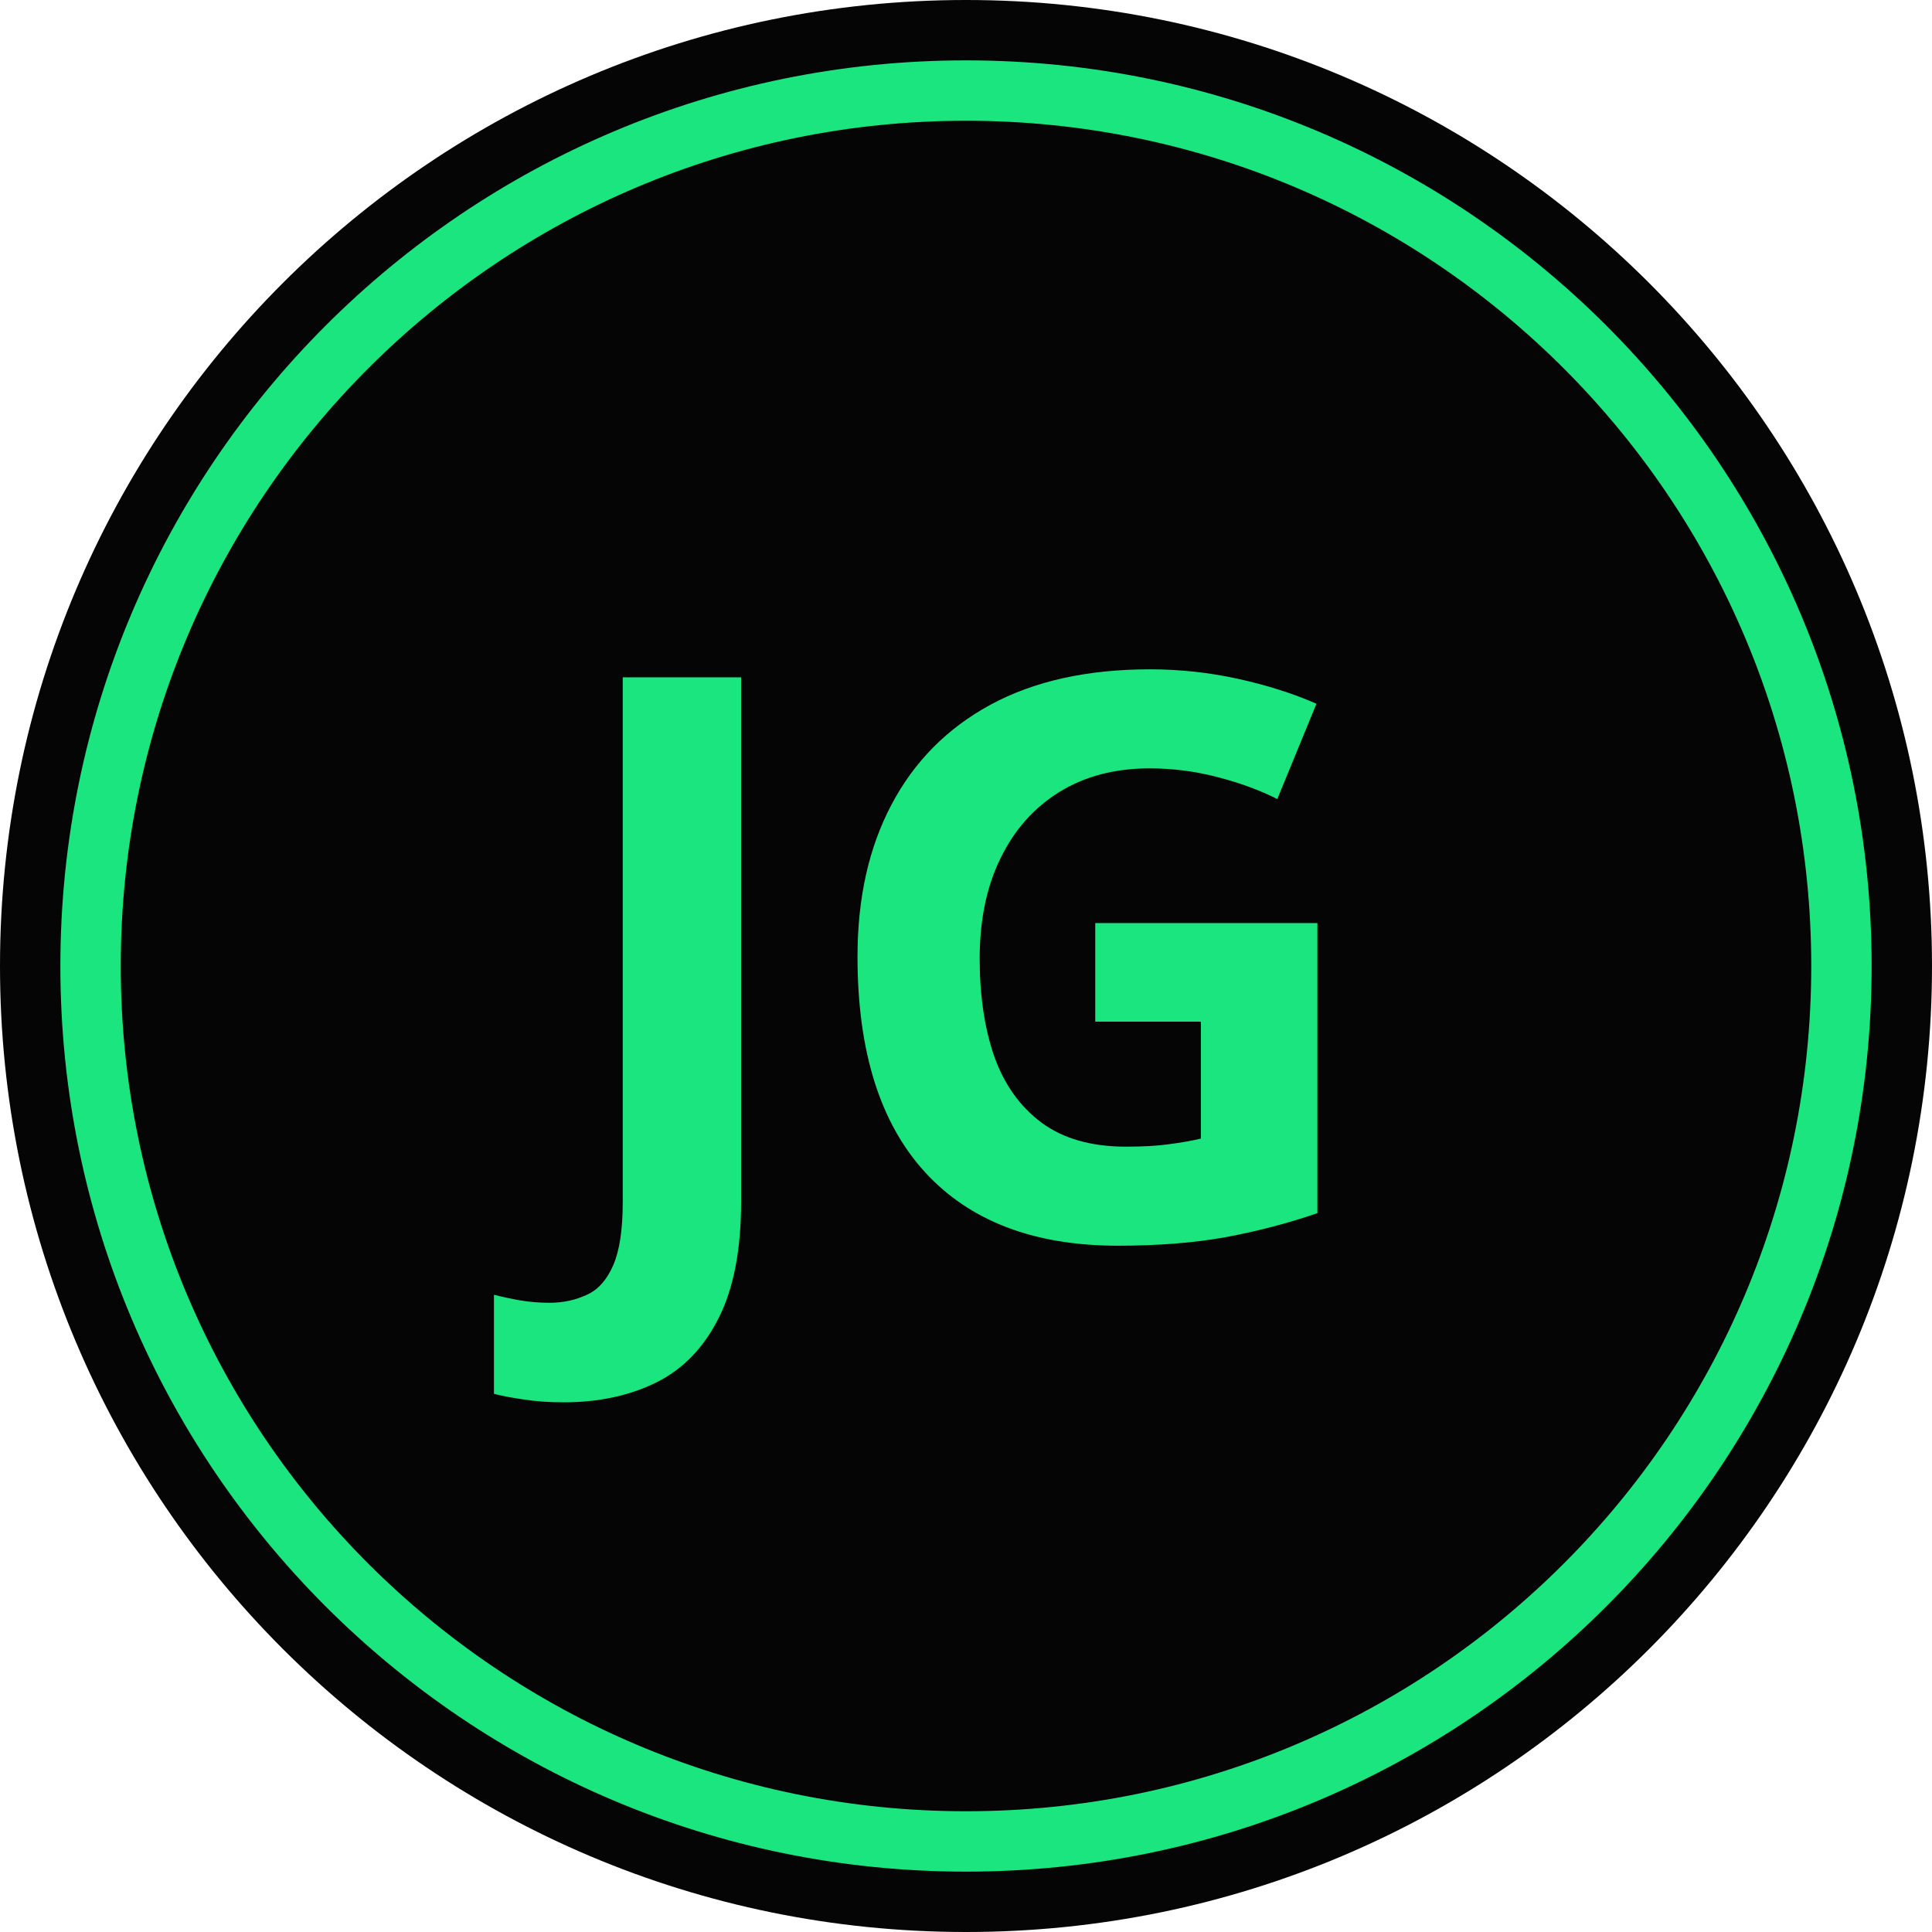
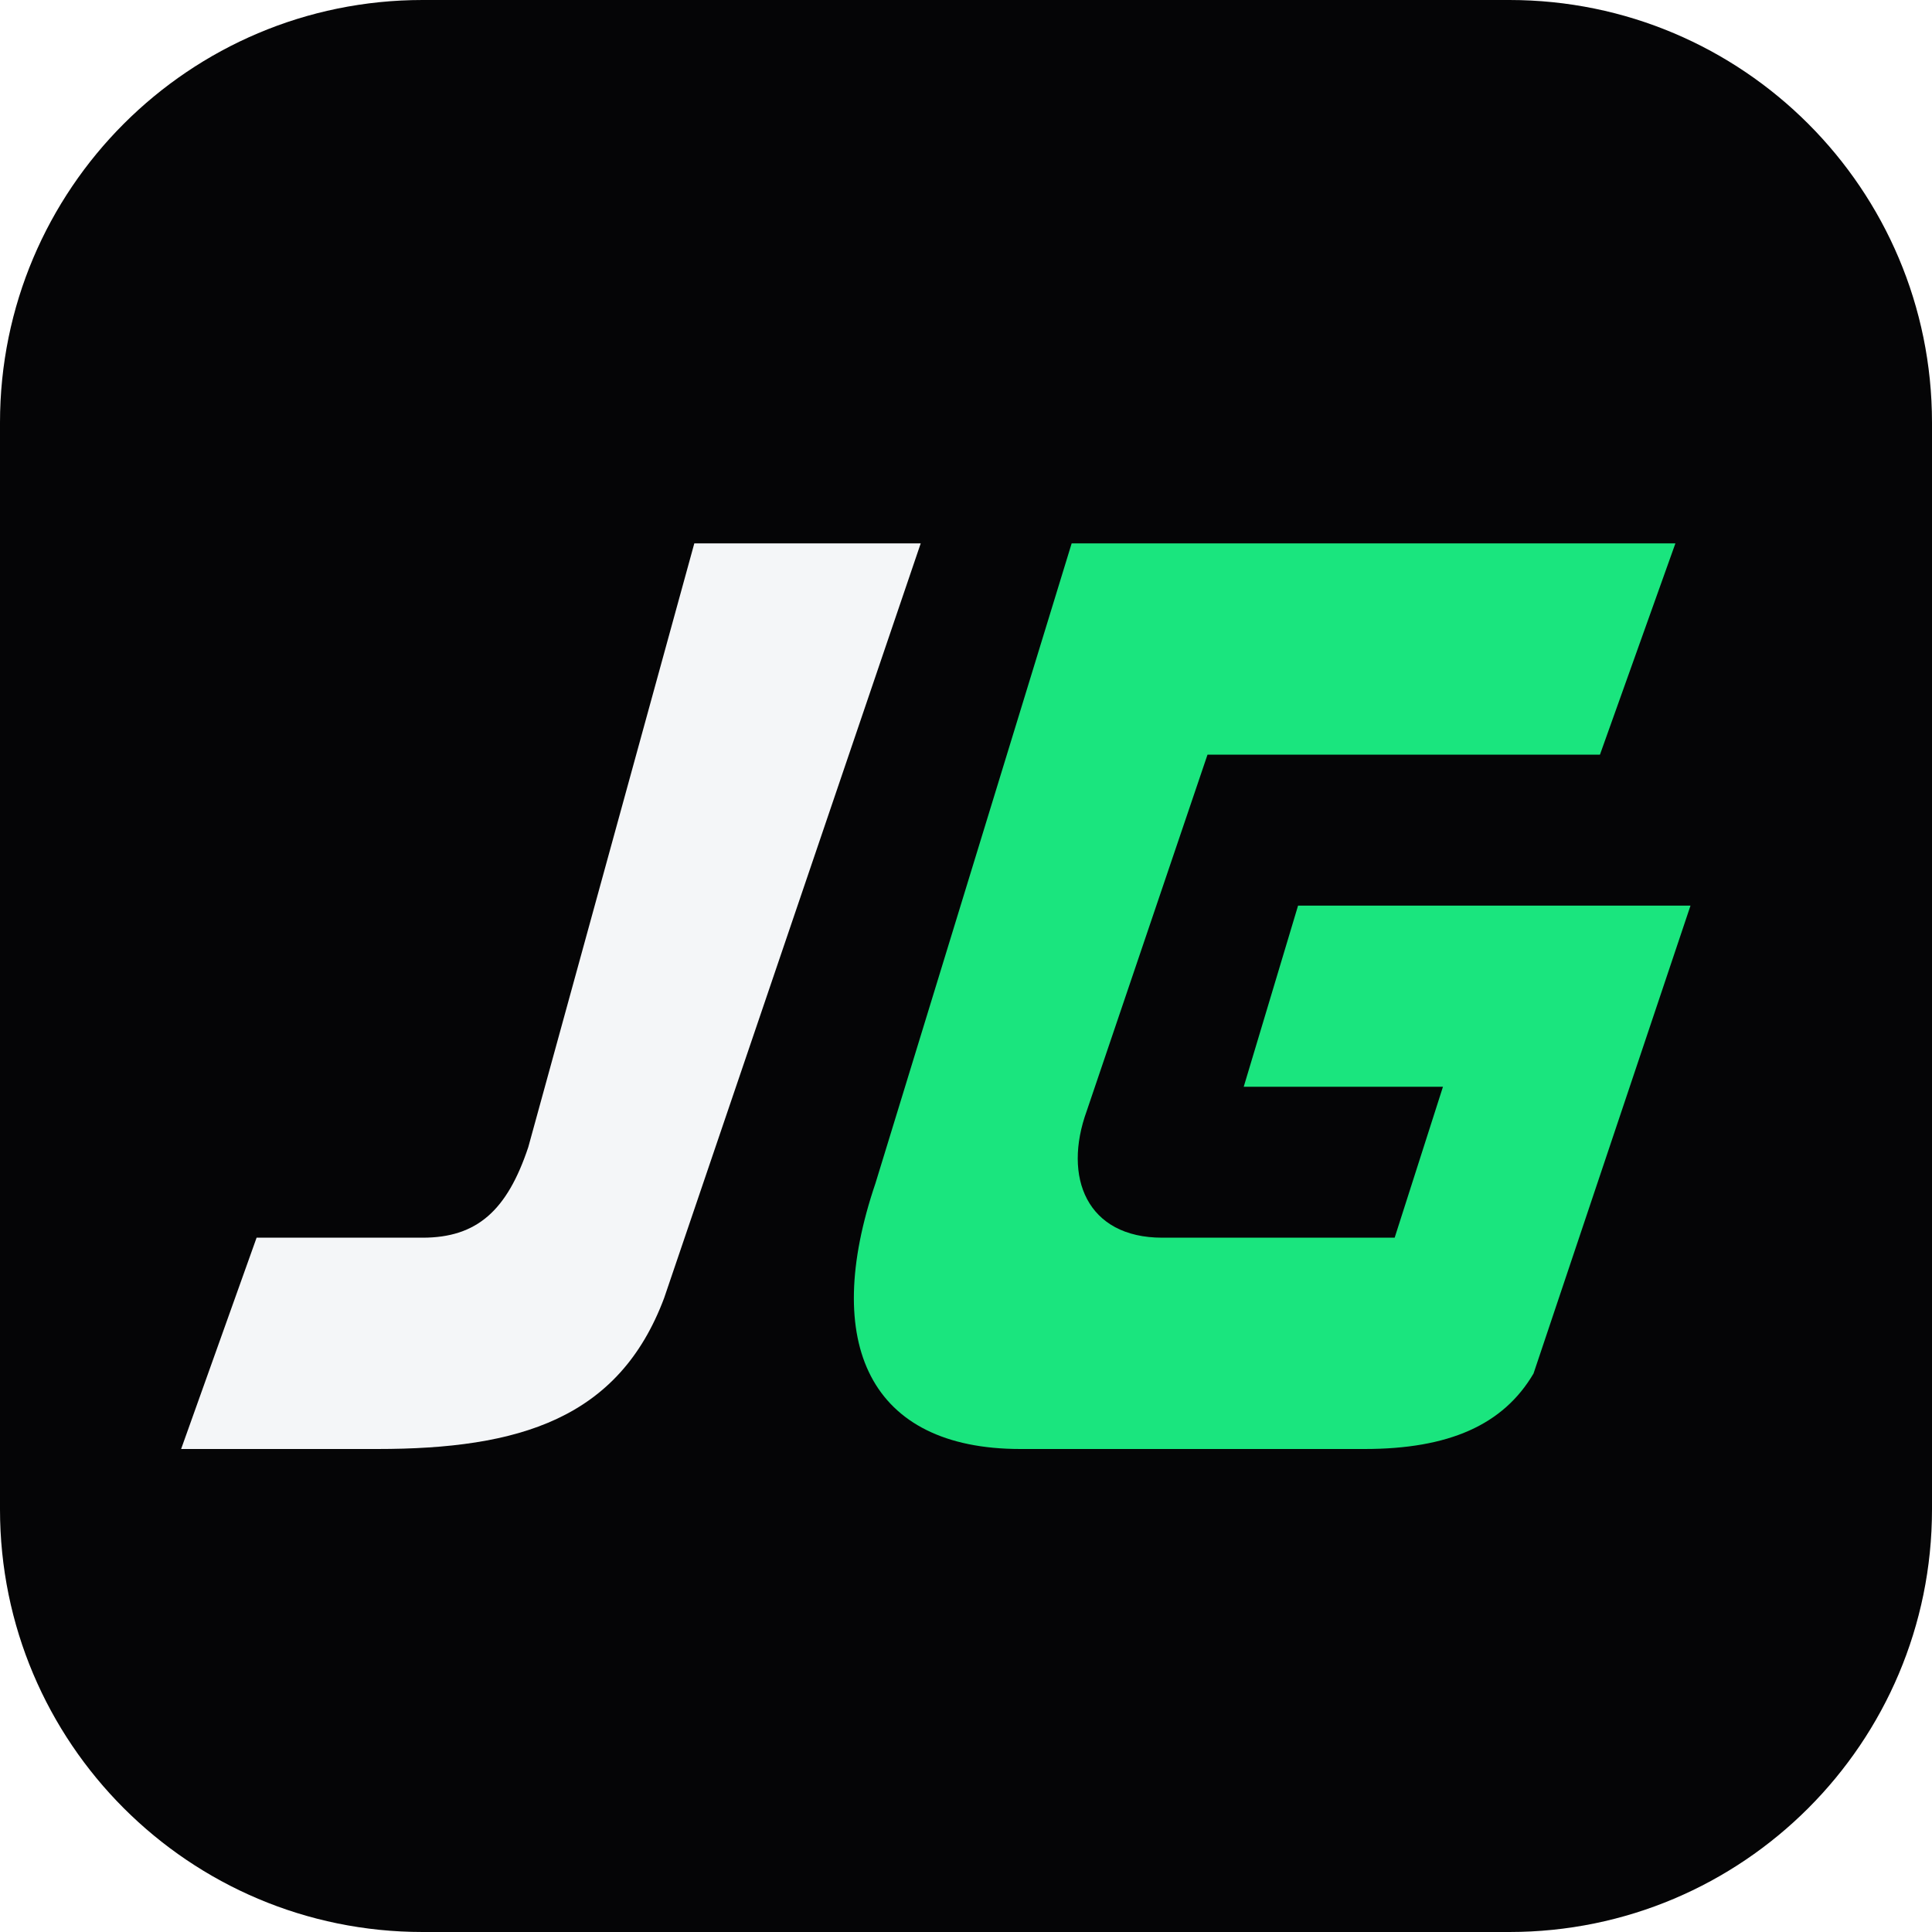
- <svg xmlns="http://www.w3.org/2000/svg" viewBox="0 0 64 64">
-   <circle cx="32" cy="32" r="32" fill="#050506" />
-   <circle cx="32" cy="32" r="29" fill="none" stroke="#1ae57e" stroke-width="2" />
-   <text x="32" y="41" text-anchor="middle" fill="#1ae57e" font-family="Impact, Arial Black, sans-serif" font-size="26" font-weight="700">JG</text>
+ <svg xmlns="http://www.w3.org/2000/svg" viewBox="0 0 64 64" fill="none">
+   <rect width="64" height="64" rx="14" fill="#050506" />
+   <path d="M23 18 L30.5 18 L22 43 C20.5 47 17.2 48 12.5 48 L6 48 L8.5 41 L14 41 C15.8 41 16.8 40.1 17.5 38 L23 18 Z" fill="#f4f6f8" />
+   <path d="M35.5 18 L55.5 18 L53 25 L40 25 L36 36.8 C35.2 39 36 41 38.5 41 L46.2 41 L47.8 36 L41.2 36 L43 30 L56 30 L50.8 45.5 C49.8 47.2 48 48 45.2 48 L33.8 48 C28.8 48 27.2 44.5 29 39.2 L35.5 18 Z" fill="#1ae57e" />
</svg>
